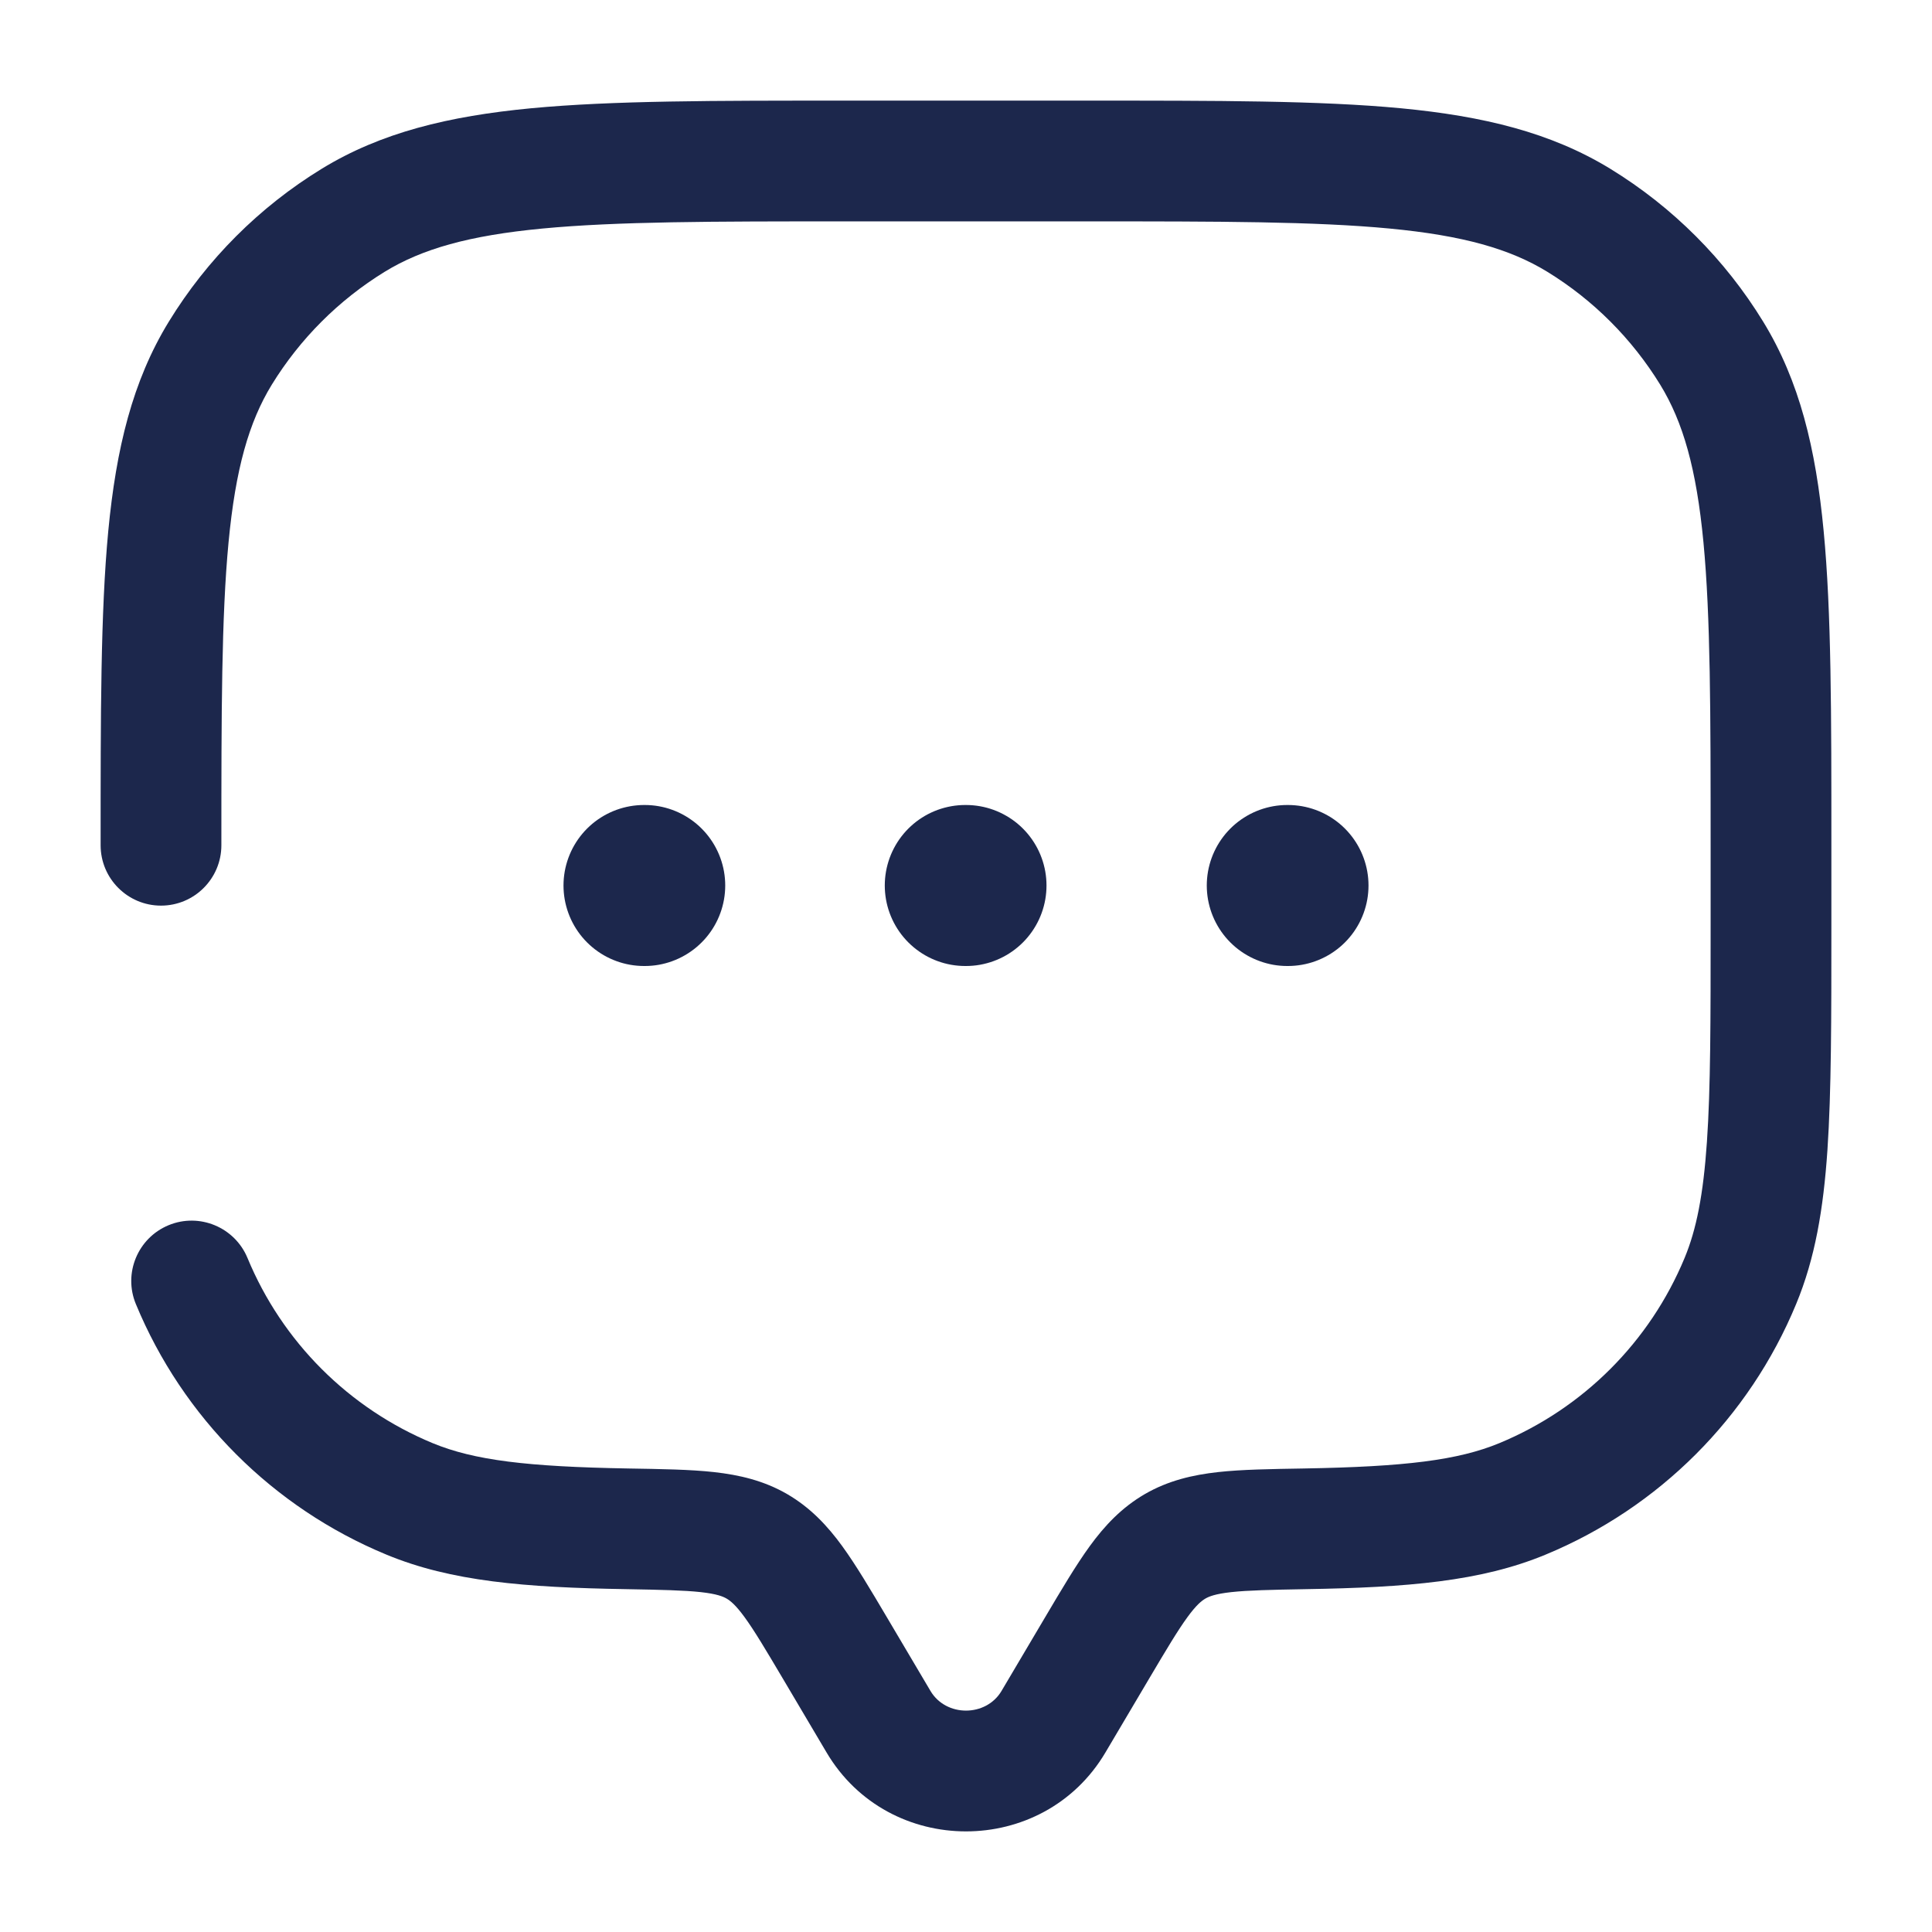
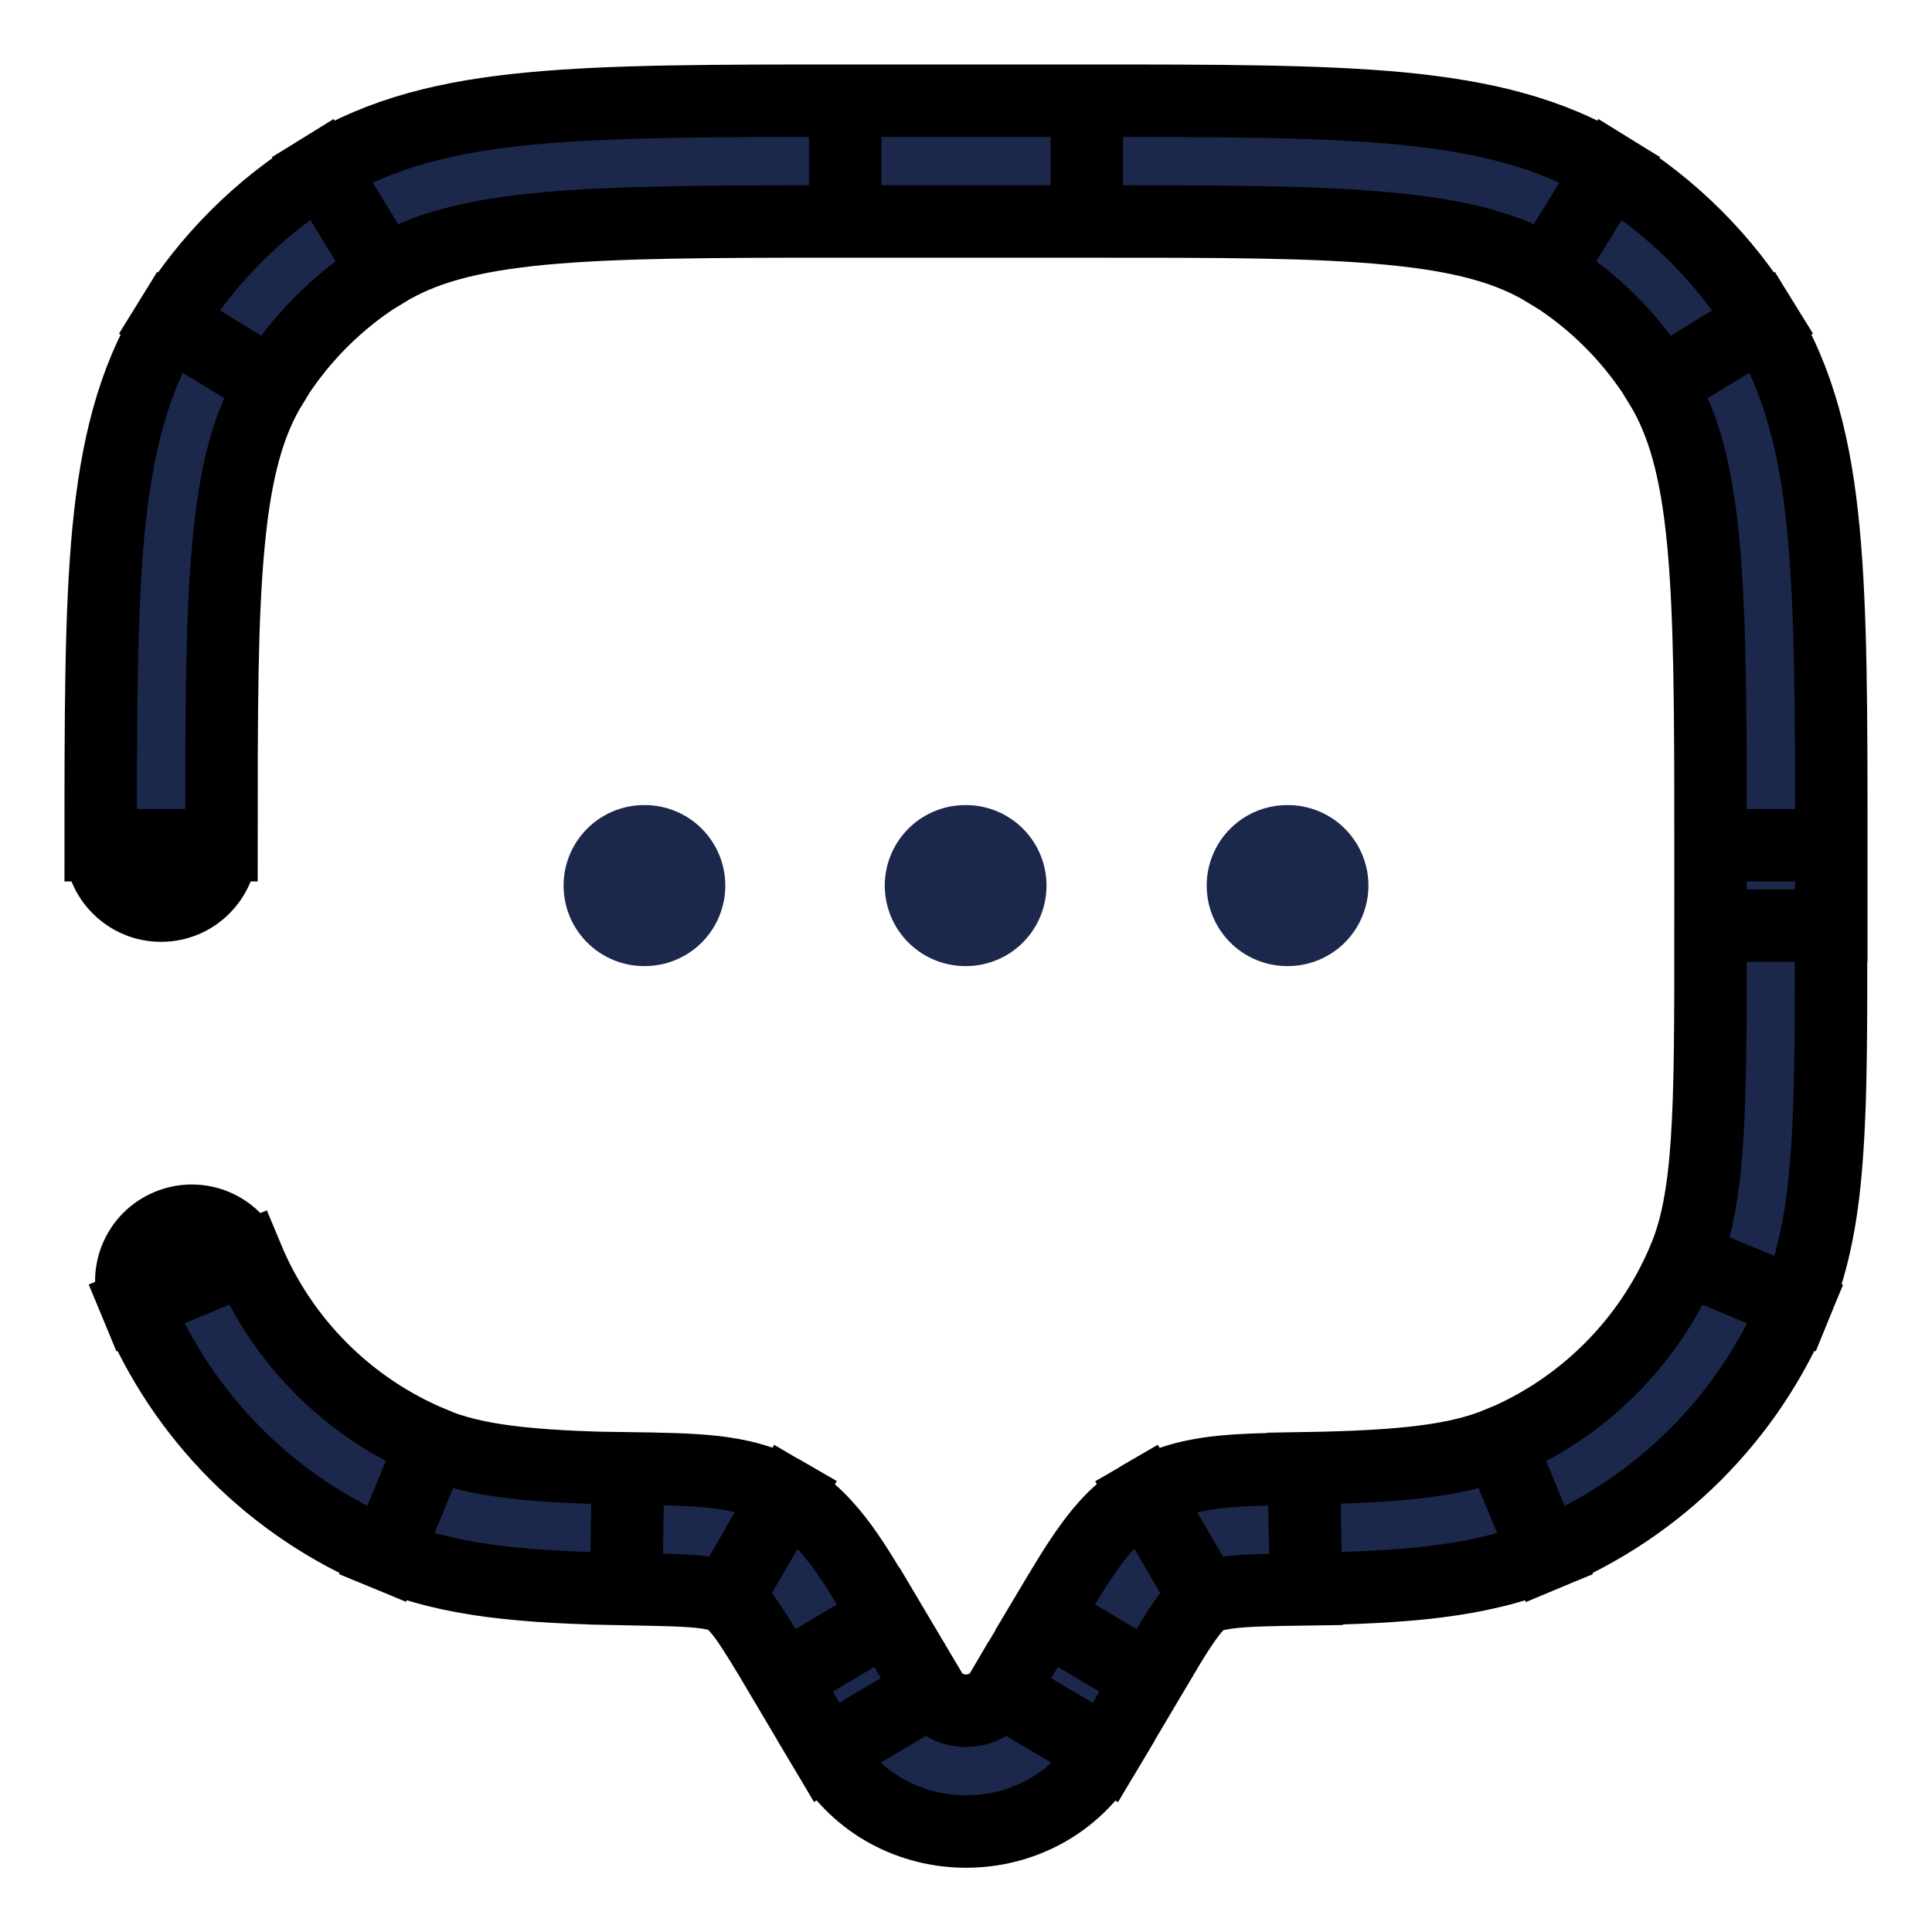
- <svg xmlns="http://www.w3.org/2000/svg" width="800px" height="800px" viewBox="0 0 24 24" fill="none">
-   <path d="M13.087 21.388L13.732 21.77L13.087 21.388ZM13.629 20.472L12.983 20.09L13.629 20.472ZM10.371 20.472L9.726 20.854H9.726L10.371 20.472ZM10.913 21.388L11.559 21.006L10.913 21.388ZM1.25 10.5C1.25 10.914 1.586 11.25 2 11.25C2.414 11.25 2.75 10.914 2.75 10.5H1.25ZM3.074 15.626C2.915 15.244 2.476 15.062 2.094 15.22C1.711 15.379 1.529 15.818 1.688 16.2L3.074 15.626ZM7.79 18.991L7.777 19.741L7.79 18.991ZM5.087 18.619L4.8 19.312H4.8L5.087 18.619ZM21.619 15.913L22.312 16.2V16.2L21.619 15.913ZM16.21 18.991L16.198 18.242L16.21 18.991ZM18.913 18.619L19.2 19.312H19.2L18.913 18.619ZM19.613 2.737L19.221 3.376L19.613 2.737ZM21.263 4.388L21.903 3.996V3.996L21.263 4.388ZM4.388 2.737L3.996 2.097V2.097L4.388 2.737ZM2.737 4.388L2.097 3.996H2.097L2.737 4.388ZM9.403 19.21L9.78 18.561L9.78 18.561L9.403 19.21ZM13.732 21.77L14.274 20.854L12.983 20.09L12.441 21.006L13.732 21.77ZM9.726 20.854L10.268 21.77L11.559 21.006L11.017 20.09L9.726 20.854ZM12.441 21.006C12.248 21.331 11.752 21.331 11.559 21.006L10.268 21.77C11.041 23.077 12.959 23.077 13.732 21.77L12.441 21.006ZM10.5 2.75H13.5V1.25H10.5V2.75ZM21.25 10.5V11.5H22.75V10.5H21.25ZM7.803 18.242C6.547 18.22 5.889 18.14 5.374 17.927L4.8 19.312C5.605 19.646 6.521 19.72 7.777 19.741L7.803 18.242ZM1.688 16.2C2.271 17.609 3.391 18.729 4.8 19.312L5.374 17.927C4.332 17.495 3.505 16.668 3.074 15.626L1.688 16.2ZM21.25 11.5C21.25 12.675 21.25 13.519 21.204 14.185C21.159 14.844 21.073 15.274 20.927 15.626L22.312 16.2C22.547 15.634 22.651 15.022 22.701 14.287C22.75 13.558 22.75 12.655 22.75 11.5H21.25ZM16.223 19.741C17.479 19.72 18.395 19.646 19.2 19.312L18.626 17.927C18.111 18.14 17.453 18.22 16.198 18.242L16.223 19.741ZM20.927 15.626C20.495 16.668 19.668 17.495 18.626 17.927L19.2 19.312C20.609 18.729 21.729 17.609 22.312 16.2L20.927 15.626ZM13.5 2.75C15.151 2.75 16.337 2.751 17.262 2.839C18.176 2.926 18.757 3.092 19.221 3.376L20.004 2.097C19.265 1.645 18.427 1.443 17.404 1.345C16.392 1.249 15.122 1.25 13.5 1.25V2.75ZM22.75 10.5C22.75 8.878 22.751 7.609 22.654 6.596C22.557 5.573 22.355 4.734 21.903 3.996L20.624 4.779C20.908 5.243 21.074 5.824 21.161 6.738C21.249 7.663 21.25 8.849 21.25 10.5H22.75ZM19.221 3.376C19.793 3.727 20.273 4.208 20.624 4.779L21.903 3.996C21.429 3.222 20.778 2.571 20.004 2.097L19.221 3.376ZM10.5 1.25C8.878 1.25 7.609 1.249 6.596 1.345C5.573 1.443 4.734 1.645 3.996 2.097L4.779 3.376C5.243 3.092 5.824 2.926 6.738 2.839C7.663 2.751 8.849 2.75 10.5 2.75V1.25ZM2.75 10.5C2.75 8.849 2.751 7.663 2.839 6.738C2.926 5.824 3.092 5.243 3.376 4.779L2.097 3.996C1.645 4.734 1.443 5.573 1.345 6.596C1.249 7.609 1.25 8.878 1.25 10.5H2.75ZM3.996 2.097C3.222 2.571 2.571 3.222 2.097 3.996L3.376 4.779C3.727 4.208 4.208 3.727 4.779 3.376L3.996 2.097ZM11.017 20.09C10.814 19.747 10.635 19.444 10.462 19.206C10.28 18.956 10.07 18.73 9.78 18.561L9.026 19.858C9.073 19.886 9.138 19.936 9.25 20.09C9.371 20.256 9.508 20.486 9.726 20.854L11.017 20.09ZM7.777 19.741C8.216 19.749 8.494 19.755 8.706 19.778C8.904 19.8 8.981 19.832 9.026 19.858L9.78 18.561C9.487 18.391 9.182 18.322 8.871 18.287C8.573 18.254 8.214 18.249 7.803 18.242L7.777 19.741ZM14.274 20.854C14.492 20.486 14.629 20.256 14.75 20.09C14.862 19.936 14.927 19.886 14.974 19.858L14.22 18.561C13.93 18.73 13.72 18.956 13.538 19.206C13.365 19.444 13.186 19.747 12.983 20.09L14.274 20.854ZM16.198 18.242C15.786 18.249 15.427 18.254 15.129 18.287C14.818 18.322 14.513 18.391 14.22 18.561L14.974 19.858C15.019 19.832 15.096 19.8 15.294 19.778C15.506 19.755 15.784 19.749 16.223 19.741L16.198 18.242Z" fill="#1C274C" />
-   <path d="M8 11H8.009M11.991 11H12M15.991 11H16" stroke="#1C274C" stroke-width="2" stroke-linecap="round" stroke-linejoin="round" />
+ <svg xmlns="http://www.w3.org/2000/svg" version="1.1" id="Ebene_1" x="0px" y="0px" viewBox="0 0 800 800" style="enable-background:new 0 0 800 800;" xml:space="preserve">
+   <style type="text/css">
+ 	.st0{fill:#1C274C;stroke:#000000;stroke-width:30;stroke-miterlimit:10;}
+ 	.st1{fill:none;stroke:#1C274C;stroke-width:66.667;stroke-linecap:round;stroke-linejoin:round;stroke-miterlimit:133.333;}
+ </style>
+   <path class="st0" d="M436.2,712.9l21.5,12.7L436.2,712.9z M454.3,682.4l-21.5-12.7L454.3,682.4z M345.7,682.4l-21.5,12.7l0,0  L345.7,682.4z M363.8,712.9l21.5-12.7L363.8,712.9z M41.7,350c0,13.8,11.2,25,25,25s25-11.2,25-25H41.7z M102.5,520.9  c-5.3-12.8-19.9-18.8-32.7-13.5S51,527.3,56.3,540L102.5,520.9z M259.7,633l-0.4,25L259.7,633z M169.6,620.6l-9.6,23.1l0,0  L169.6,620.6z M720.6,530.4l23.1,9.6l0,0L720.6,530.4z M540.3,633l-0.4-25L540.3,633z M630.4,620.6l9.6,23.1l0,0L630.4,620.6z   M653.7,91.2l-13.1,21.3L653.7,91.2z M708.8,146.3l21.3-13.1l0,0L708.8,146.3z M146.3,91.2l-13.1-21.3l0,0L146.3,91.2z M91.2,146.3  l-21.3-13.1l0,0L91.2,146.3z M313.4,640.3l12.6-21.6l0,0L313.4,640.3z M457.7,725.7l18.1-30.5l-43-25.5l-18.1,30.5L457.7,725.7z   M324.2,695.1l18.1,30.5l43-25.5l-18.1-30.5L324.2,695.1z M414.7,700.2c-6.4,10.9-23,10.9-29.4,0l-43,25.5  c25.8,43.6,89.7,43.6,115.5,0L414.7,700.2z M350,91.7h100v-50H350V91.7z M708.3,350v33.3h50V350H708.3z M260.1,608.1  c-41.8-0.7-63.8-3.4-81-10.5L160,643.7c26.8,11.1,57.4,13.6,99.2,14.3L260.1,608.1z M56.3,540C75.7,587,113,624.3,160,643.7  l19.1-46.2c-34.7-14.4-62.3-42-76.7-76.7L56.3,540z M708.3,383.3c0,39.2,0,67.3-1.5,89.5c-1.5,22-4.4,36.3-9.3,48.1l46.2,19.1  c7.8-18.9,11.3-39.3,12.9-63.8c1.7-24.3,1.6-54.4,1.6-92.9H708.3z M540.8,658c41.8-0.7,72.4-3.2,99.2-14.3l-19.1-46.2  c-17.2,7.1-39.1,9.8-81,10.5L540.8,658z M697.5,520.9c-14.4,34.7-42,62.3-76.7,76.7l19.1,46.2c47-19.5,84.3-56.8,103.7-103.7  L697.5,520.9z M450,91.7c55,0,94.6,0,125.4,3c30.5,2.9,49.8,8.4,65.3,17.9l26.1-42.6c-24.6-15.1-52.6-21.8-86.7-25.1  c-33.7-3.2-76.1-3.2-130.1-3.2V91.7z M758.3,350c0-54.1,0-96.4-3.2-130.1c-3.2-34.1-10-62.1-25.1-86.7l-42.6,26.1  c9.5,15.5,15,34.8,17.9,65.3c2.9,30.8,3,70.4,3,125.4H758.3z M640.7,112.5c19.1,11.7,35.1,27.7,46.8,46.8l42.6-26.1  c-15.8-25.8-37.5-47.5-63.3-63.3L640.7,112.5z M350,41.7c-54.1,0-96.4,0-130.1,3.2c-34.1,3.2-62.1,10-86.7,25.1l26.1,42.6  c15.5-9.5,34.8-15,65.3-17.9c30.8-2.9,70.4-3,125.4-3V41.7z M91.7,350c0-55,0-94.6,3-125.4c2.9-30.5,8.4-49.8,17.9-65.3l-42.6-26.1  c-15.1,24.6-21.8,52.6-25.1,86.7c-3.2,33.7-3.2,76.1-3.2,130.1H91.7z M133.2,69.9c-25.8,15.8-47.5,37.5-63.3,63.3l42.6,26.1  c11.7-19.1,27.7-35.1,46.8-46.8L133.2,69.9z M367.2,669.7c-6.8-11.4-12.7-21.5-18.5-29.4c-6.1-8.3-13.1-15.9-22.7-21.5l-25.1,43.2  c1.6,0.9,3.7,2.6,7.5,7.7c4,5.6,8.6,13.2,15.9,25.5L367.2,669.7z M259.2,658c14.6,0.3,23.9,0.4,31,1.2c6.6,0.7,9.2,1.8,10.7,2.7  l25.1-43.2c-9.8-5.7-19.9-8-30.3-9.2c-9.9-1.1-21.9-1.3-35.6-1.5L259.2,658z M475.8,695.1c7.2-12.2,11.8-19.9,15.9-25.5  c3.7-5.1,5.9-6.8,7.5-7.7L474,618.7c-9.7,5.6-16.7,13.1-22.7,21.5c-5.8,7.9-11.7,18-18.5,29.4L475.8,695.1z M539.9,608.1  c-13.7,0.2-25.7,0.4-35.6,1.5c-10.4,1.2-20.5,3.5-30.3,9.2l25.1,43.2c1.5-0.9,4.1-1.9,10.7-2.7c7.1-0.8,16.3-1,31-1.2L539.9,608.1z" />
+   <path class="st1" d="M266.7,366.7h0.3 M399.7,366.7h0.3 M533,366.7h0.3" />
</svg>
